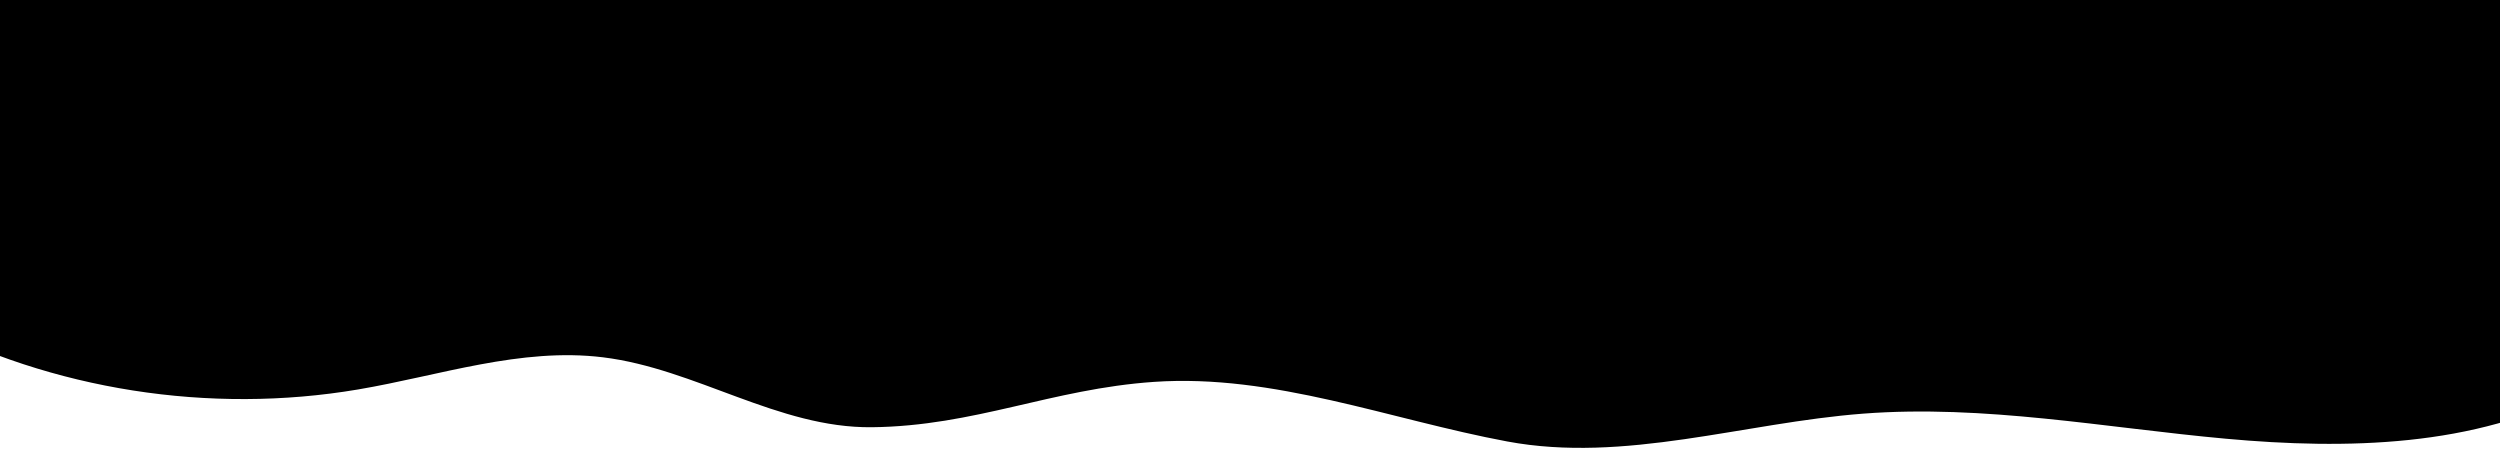
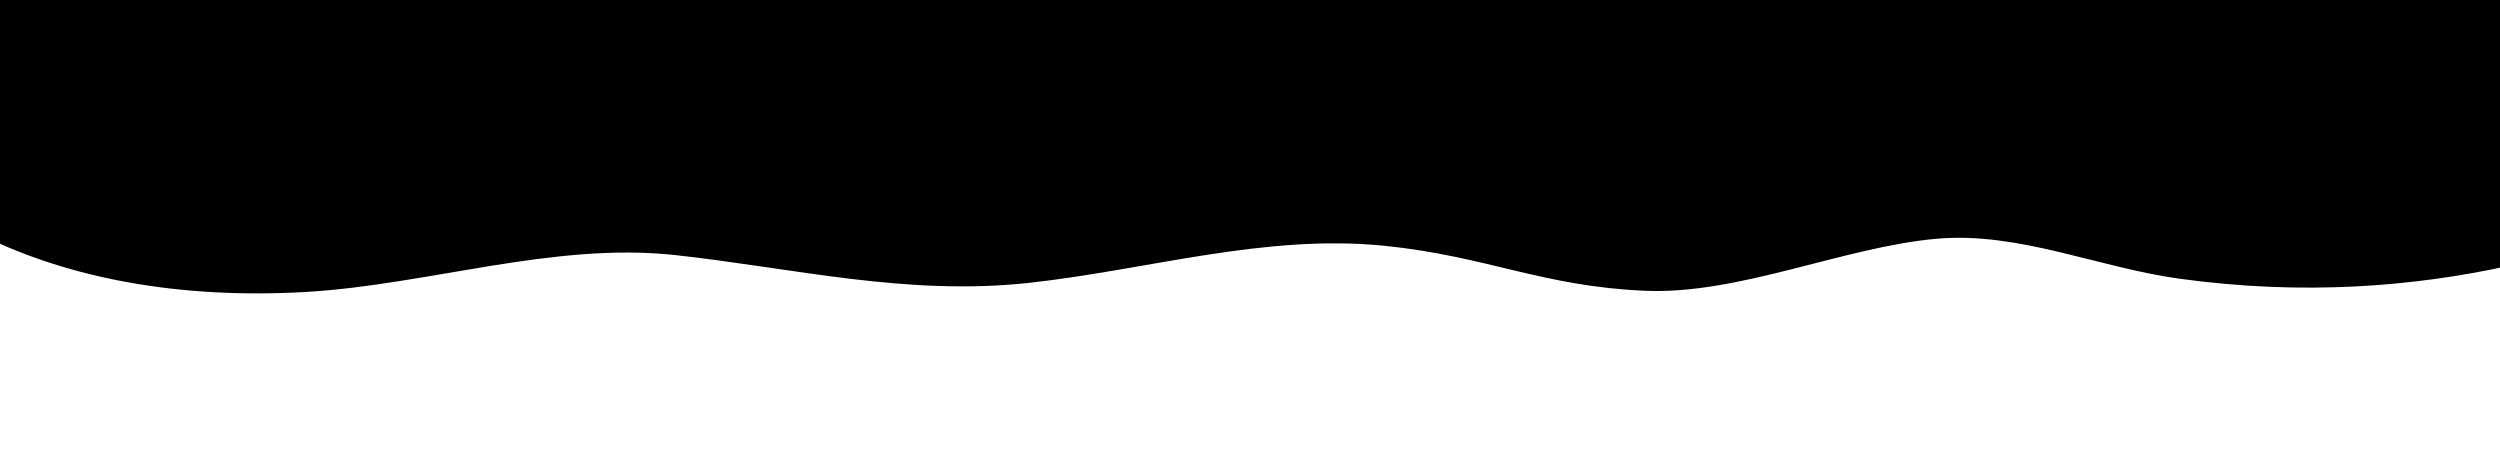
<svg xmlns="http://www.w3.org/2000/svg" width="1539px" height="281px" viewBox="0 0 1539 281" version="1.1">
  <defs />
  <g id="Page-1" stroke="none" stroke-width="1" fill="none" fill-rule="evenodd">
-     <g id="waves2" fill="#000000">
-       <path d="M-49,88.02 C32.126,45.452 129.036,30.241 220.426,45.731 C270.636,54.242 320.629,71.745 371.216,65.525 C428.247,58.512 479.158,21.869 536.669,22.484 C600.083,23.162 647.224,46.065 710.474,50.406 C783.993,55.452 855.547,27.219 927.856,13.719 C1000.114,0.23 1073.538,25.228 1146.959,30.847 C1221.456,36.548 1295.801,22.189 1370.197,15.412 C1444.592,8.635 1523.52,10.338 1588.652,44.886 L1588.652,287.486 L-49,287.486 L-49,88.02 Z" id="wave" transform="translate(769.825, 142.743) scale(1, -1) translate(-769.825, -142.743) " />
+     <g id="waves2" fill="#000000" fill-rule="nonzero">
+       <g id="wave-01-copy" transform="translate(834, 33.5) scale(-1, -1) translate(-834, -33.5) translate(-28, -114)">
+         <path d="M0,71.1 C82.4,31.1 202.5,-11.4 354.1,9.4 C404.6,16.3 453.4,38.6 504.2,34 C561.4,28.8 625.8,-0.5 683.3,2 C746.7,4.7 780.7,23.3 843.8,29.7 C917.1,37.1 989.1,15 1062.2,6.9 C1137.8,-1.4 1207.4,16 1280.6,24 C1354.9,32.1 1432.7,5.7 1507.3,1.3 C1581.9,-3.1 1659.1,8 1723.1,44.6 L1713.9,294.5 L77.1,242.5 L0,71.1 Z" id="Shape" />
+       </g>
    </g>
  </g>
</svg>
